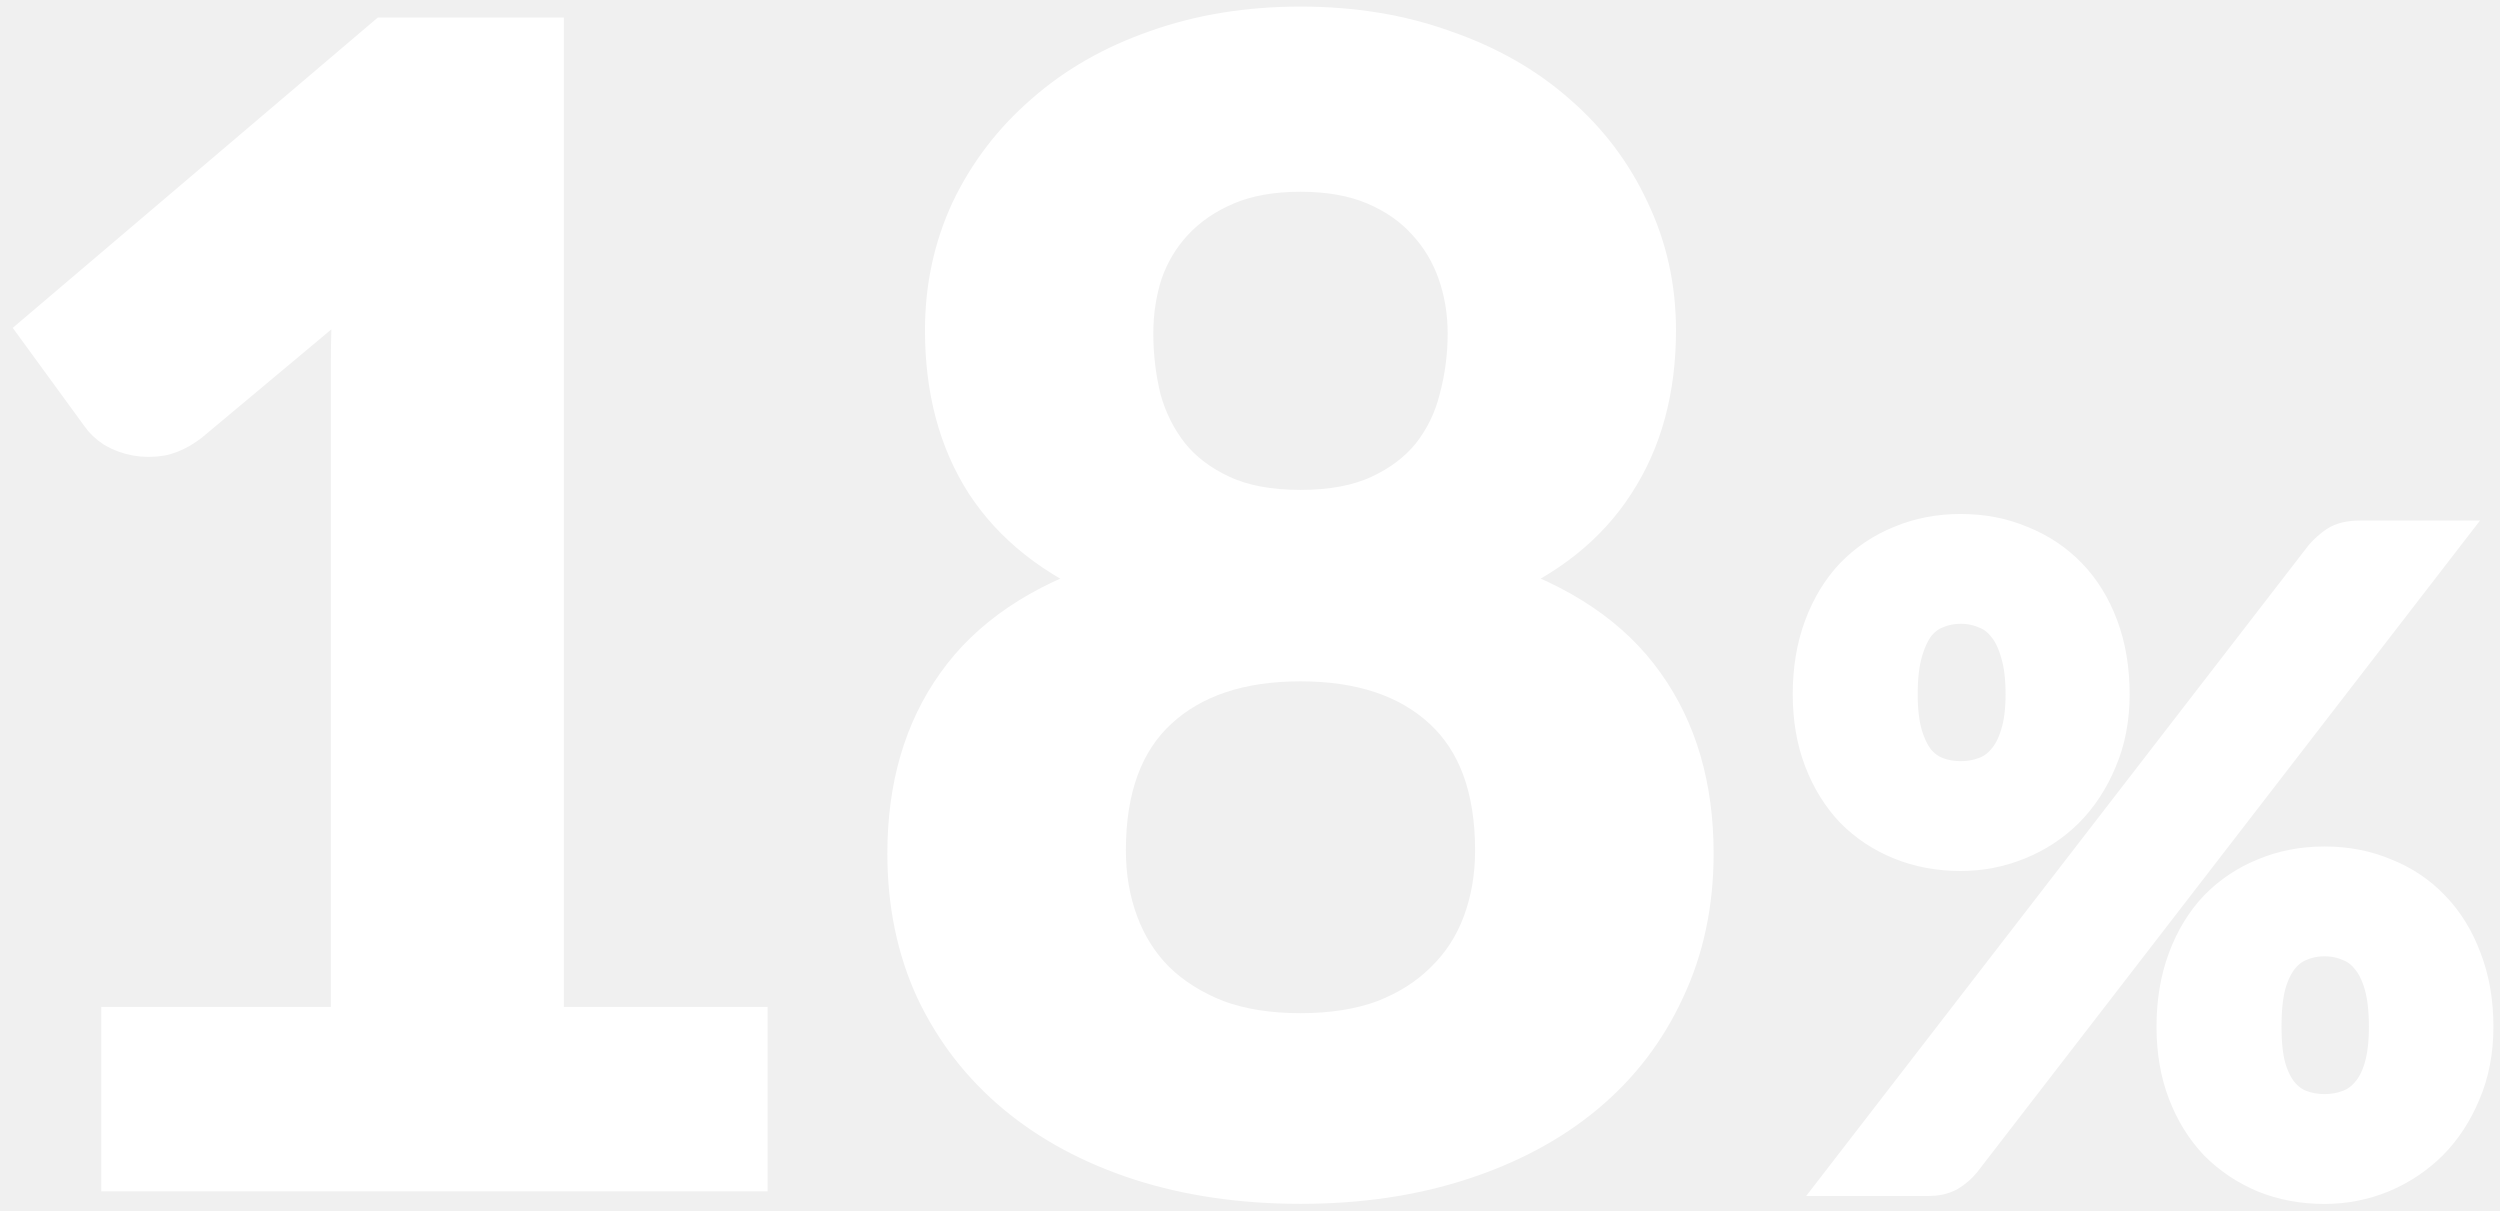
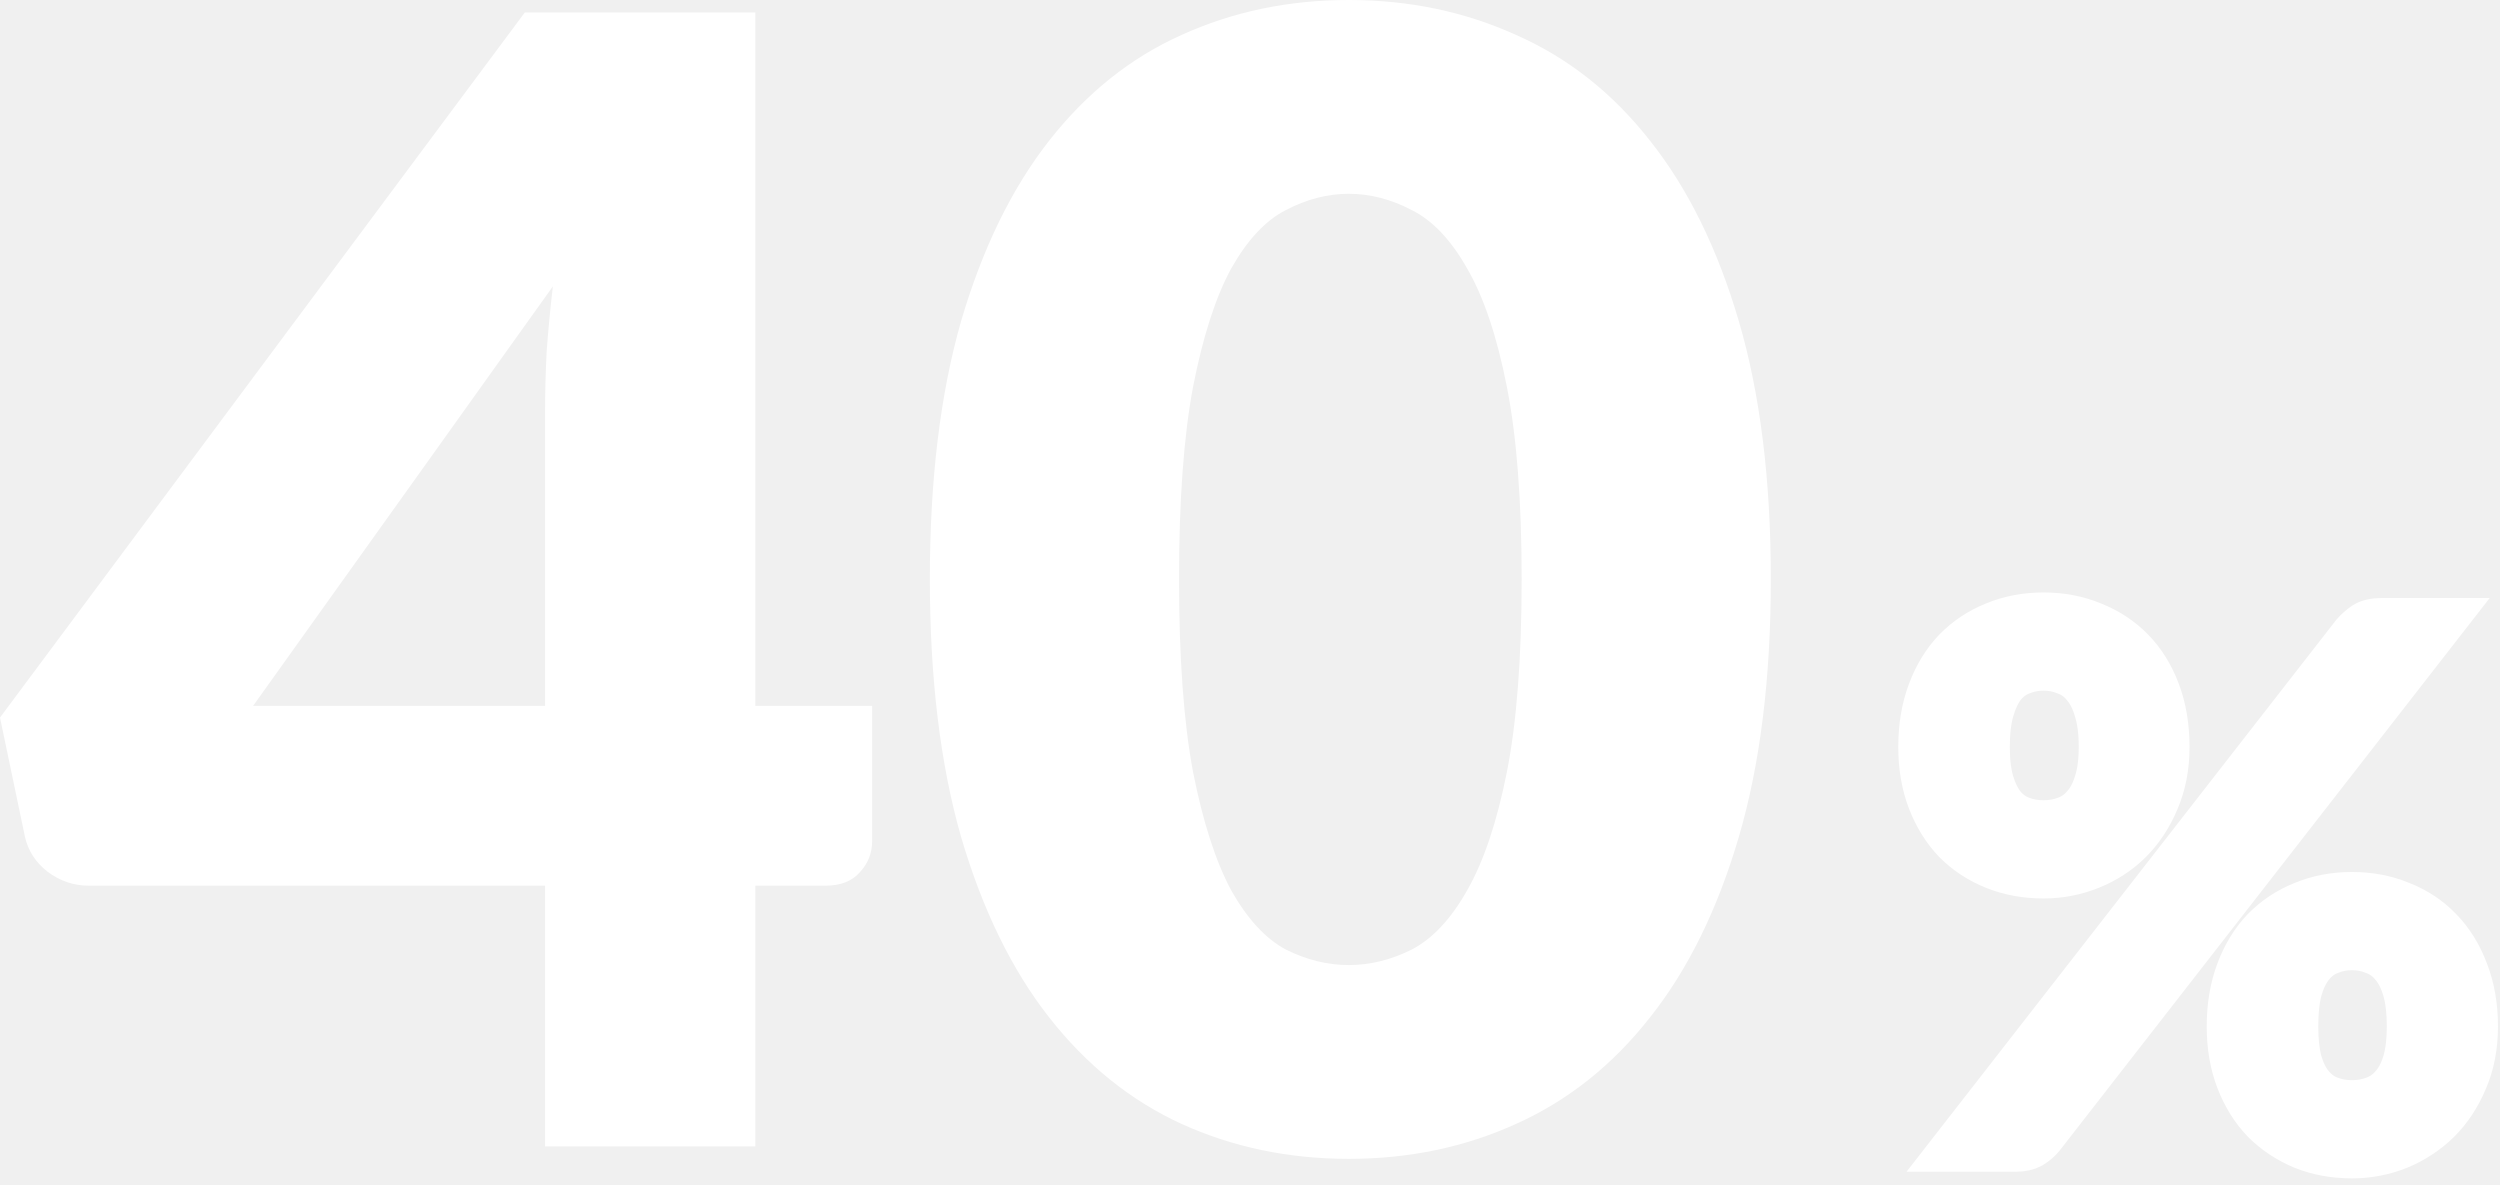
- <svg xmlns="http://www.w3.org/2000/svg" width="190" height="92" viewBox="0 0 190 92" fill="none">
-   <path d="M56.84 78.025V89.039H9.194V78.025H26.644V27.838C26.644 25.853 26.704 23.809 26.823 21.706L14.435 32.065C13.72 32.62 13.006 32.978 12.291 33.136C11.616 33.255 10.961 33.255 10.325 33.136C9.73 33.017 9.194 32.819 8.717 32.541C8.241 32.224 7.884 31.886 7.645 31.529L3 25.159L29.265 2.833H41.355V78.025H56.84Z" fill="white" stroke="white" stroke-width="3" />
-   <path d="M98.837 78.502C101.259 78.502 103.384 78.164 105.21 77.489C107.036 76.775 108.565 75.803 109.796 74.572C111.066 73.342 112.019 71.874 112.655 70.167C113.29 68.46 113.607 66.615 113.607 64.63C113.607 59.907 112.297 56.335 109.677 53.914C107.056 51.493 103.443 50.282 98.837 50.282C94.231 50.282 90.618 51.493 87.998 53.914C85.377 56.335 84.067 59.907 84.067 64.63C84.067 66.615 84.385 68.46 85.02 70.167C85.655 71.874 86.588 73.342 87.819 74.572C89.09 75.803 90.638 76.775 92.465 77.489C94.291 78.164 96.415 78.502 98.837 78.502ZM98.837 13.073C96.654 13.073 94.768 13.411 93.179 14.085C91.591 14.76 90.261 15.673 89.189 16.824C88.156 17.935 87.382 19.225 86.866 20.694C86.39 22.162 86.152 23.71 86.152 25.337C86.152 27.044 86.35 28.711 86.747 30.338C87.184 31.926 87.898 33.355 88.891 34.625C89.884 35.855 91.194 36.847 92.822 37.602C94.45 38.356 96.455 38.733 98.837 38.733C101.22 38.733 103.225 38.356 104.853 37.602C106.481 36.847 107.791 35.855 108.783 34.625C109.776 33.355 110.471 31.926 110.868 30.338C111.305 28.711 111.523 27.044 111.523 25.337C111.523 23.71 111.265 22.162 110.749 20.694C110.233 19.225 109.458 17.935 108.426 16.824C107.394 15.673 106.083 14.76 104.495 14.085C102.907 13.411 101.021 13.073 98.837 13.073ZM113.369 44.15C118.61 45.857 122.481 48.476 124.983 52.009C127.484 55.502 128.735 59.788 128.735 64.868C128.735 68.678 128 72.131 126.531 75.227C125.102 78.323 123.077 80.962 120.456 83.145C117.836 85.328 114.679 87.015 110.987 88.206C107.334 89.396 103.284 89.992 98.837 89.992C94.39 89.992 90.321 89.396 86.628 88.206C82.975 87.015 79.838 85.328 77.218 83.145C74.598 80.962 72.553 78.323 71.084 75.227C69.654 72.131 68.939 68.678 68.939 64.868C68.939 59.788 70.19 55.502 72.692 52.009C75.193 48.476 79.064 45.857 84.305 44.15C80.136 42.404 76.999 39.923 74.895 36.708C72.831 33.494 71.798 29.624 71.798 25.099C71.798 21.845 72.454 18.808 73.763 15.991C75.114 13.173 76.98 10.732 79.362 8.668C81.744 6.564 84.583 4.937 87.879 3.786C91.214 2.595 94.867 2 98.837 2C102.808 2 106.441 2.595 109.736 3.786C113.072 4.937 115.93 6.564 118.312 8.668C120.695 10.732 122.541 13.173 123.851 15.991C125.201 18.808 125.876 21.845 125.876 25.099C125.876 29.624 124.824 33.494 122.72 36.708C120.655 39.923 117.538 42.404 113.369 44.15Z" fill="white" stroke="white" stroke-width="3" />
-   <path d="M160.353 52.763C160.353 54.59 160.037 56.239 159.406 57.71C158.797 59.181 157.973 60.44 156.935 61.487C155.898 62.512 154.691 63.303 153.315 63.86C151.938 64.417 150.506 64.696 149.017 64.696C147.392 64.696 145.892 64.417 144.516 63.86C143.14 63.303 141.944 62.512 140.929 61.487C139.936 60.44 139.158 59.181 138.594 57.71C138.03 56.239 137.748 54.59 137.748 52.763C137.748 50.891 138.03 49.197 138.594 47.682C139.158 46.166 139.936 44.885 140.929 43.838C141.944 42.791 143.14 41.988 144.516 41.431C145.892 40.852 147.392 40.562 149.017 40.562C150.641 40.562 152.141 40.852 153.517 41.431C154.916 41.988 156.123 42.791 157.138 43.838C158.154 44.885 158.943 46.166 159.507 47.682C160.071 49.197 160.353 50.891 160.353 52.763ZM153.924 52.763C153.924 51.47 153.788 50.389 153.517 49.52C153.269 48.651 152.92 47.949 152.468 47.414C152.04 46.88 151.521 46.501 150.912 46.278C150.325 46.033 149.694 45.91 149.017 45.91C148.34 45.91 147.708 46.033 147.122 46.278C146.535 46.501 146.028 46.88 145.599 47.414C145.193 47.949 144.866 48.651 144.618 49.52C144.369 50.389 144.245 51.47 144.245 52.763C144.245 54.011 144.369 55.058 144.618 55.905C144.866 56.729 145.193 57.398 145.599 57.91C146.028 58.423 146.535 58.791 147.122 59.014C147.708 59.236 148.34 59.348 149.017 59.348C149.694 59.348 150.325 59.236 150.912 59.014C151.521 58.791 152.04 58.423 152.468 57.91C152.92 57.398 153.269 56.729 153.517 55.905C153.788 55.058 153.924 54.011 153.924 52.763ZM176.63 42.367C176.923 42.033 177.262 41.732 177.645 41.465C178.052 41.197 178.615 41.063 179.337 41.063H185.429L149.084 88.162C148.791 88.518 148.441 88.819 148.035 89.064C147.629 89.287 147.133 89.398 146.547 89.398H140.32L176.63 42.367ZM188 78.033C188 79.861 187.684 81.51 187.053 82.98C186.444 84.451 185.62 85.71 184.583 86.758C183.545 87.783 182.338 88.585 180.962 89.164C179.585 89.722 178.153 90 176.664 90C175.04 90 173.539 89.722 172.163 89.164C170.787 88.585 169.592 87.783 168.576 86.758C167.584 85.71 166.805 84.451 166.241 82.98C165.677 81.51 165.395 79.861 165.395 78.033C165.395 76.161 165.677 74.468 166.241 72.952C166.805 71.437 167.584 70.156 168.576 69.108C169.592 68.061 170.787 67.259 172.163 66.702C173.539 66.122 175.04 65.833 176.664 65.833C178.288 65.833 179.789 66.122 181.165 66.702C182.563 67.259 183.759 68.061 184.752 69.108C185.767 70.156 186.557 71.437 187.121 72.952C187.707 74.468 188 76.161 188 78.033ZM181.537 78.033C181.537 76.741 181.413 75.66 181.165 74.791C180.917 73.922 180.567 73.22 180.116 72.685C179.687 72.15 179.168 71.771 178.559 71.549C177.973 71.303 177.341 71.181 176.664 71.181C175.987 71.181 175.356 71.303 174.769 71.549C174.182 71.771 173.675 72.15 173.246 72.685C172.817 73.22 172.479 73.922 172.231 74.791C172.005 75.66 171.893 76.741 171.893 78.033C171.893 79.281 172.005 80.329 172.231 81.175C172.479 82.022 172.817 82.702 173.246 83.214C173.675 83.727 174.182 84.095 174.769 84.317C175.356 84.54 175.987 84.652 176.664 84.652C177.341 84.652 177.973 84.54 178.559 84.317C179.168 84.095 179.687 83.727 180.116 83.214C180.567 82.702 180.917 82.022 181.165 81.175C181.413 80.329 181.537 79.281 181.537 78.033Z" fill="white" stroke="white" stroke-width="3" />
+ <svg xmlns="http://www.w3.org/2000/svg" width="192" height="91" viewBox="0 0 192 91" fill="none">
+   <path d="M166.656 57.365C166.656 58.917 166.385 60.319 165.844 61.568C165.322 62.818 164.617 63.887 163.727 64.777C162.838 65.648 161.804 66.32 160.625 66.793C159.446 67.266 158.218 67.503 156.943 67.503C155.551 67.503 154.265 67.266 153.086 66.793C151.907 66.32 150.883 65.648 150.013 64.777C149.162 63.887 148.495 62.818 148.012 61.568C147.529 60.319 147.287 58.917 147.287 57.365C147.287 55.775 147.529 54.336 148.012 53.049C148.495 51.761 149.162 50.673 150.013 49.783C150.883 48.893 151.907 48.212 153.086 47.738C154.265 47.246 155.551 47 156.943 47C158.334 47 159.62 47.246 160.799 47.738C161.997 48.212 163.032 48.893 163.901 49.783C164.771 50.673 165.448 51.761 165.931 53.049C166.414 54.336 166.656 55.775 166.656 57.365ZM161.147 57.365C161.147 56.267 161.031 55.349 160.799 54.611C160.586 53.872 160.287 53.276 159.9 52.822C159.533 52.367 159.088 52.045 158.566 51.856C158.064 51.648 157.522 51.544 156.943 51.544C156.363 51.544 155.821 51.648 155.319 51.856C154.816 52.045 154.381 52.367 154.014 52.822C153.666 53.276 153.386 53.872 153.173 54.611C152.961 55.349 152.854 56.267 152.854 57.365C152.854 58.425 152.961 59.315 153.173 60.035C153.386 60.735 153.666 61.303 154.014 61.738C154.381 62.174 154.816 62.486 155.319 62.675C155.821 62.865 156.363 62.959 156.943 62.959C157.522 62.959 158.064 62.865 158.566 62.675C159.088 62.486 159.533 62.174 159.9 61.738C160.287 61.303 160.586 60.735 160.799 60.035C161.031 59.315 161.147 58.425 161.147 57.365ZM180.603 48.533C180.854 48.249 181.144 47.994 181.472 47.767C181.821 47.54 182.304 47.426 182.922 47.426H188.142L157.001 87.438C156.749 87.741 156.45 87.997 156.102 88.205C155.754 88.394 155.329 88.489 154.826 88.489H149.491L180.603 48.533ZM190.345 78.834C190.345 80.386 190.074 81.787 189.533 83.036C189.011 84.286 188.306 85.356 187.417 86.246C186.527 87.116 185.493 87.798 184.314 88.29C183.135 88.763 181.908 89 180.632 89C179.24 89 177.954 88.763 176.775 88.29C175.596 87.798 174.572 87.116 173.702 86.246C172.851 85.356 172.184 84.286 171.701 83.036C171.218 81.787 170.976 80.386 170.976 78.834C170.976 77.243 171.218 75.805 171.701 74.517C172.184 73.23 172.851 72.141 173.702 71.251C174.572 70.362 175.596 69.68 176.775 69.207C177.954 68.715 179.24 68.469 180.632 68.469C182.023 68.469 183.309 68.715 184.488 69.207C185.687 69.68 186.711 70.362 187.562 71.251C188.431 72.141 189.108 73.23 189.591 74.517C190.094 75.805 190.345 77.243 190.345 78.834ZM184.807 78.834C184.807 77.736 184.701 76.817 184.488 76.079C184.275 75.341 183.976 74.744 183.589 74.29C183.222 73.836 182.777 73.514 182.255 73.325C181.753 73.116 181.212 73.012 180.632 73.012C180.052 73.012 179.511 73.116 179.008 73.325C178.505 73.514 178.07 73.836 177.703 74.29C177.336 74.744 177.046 75.341 176.833 76.079C176.64 76.817 176.543 77.736 176.543 78.834C176.543 79.894 176.64 80.784 176.833 81.503C177.046 82.222 177.336 82.8 177.703 83.235C178.07 83.671 178.505 83.983 179.008 84.172C179.511 84.362 180.052 84.457 180.632 84.457C181.212 84.457 181.753 84.362 182.255 84.172C182.777 83.983 183.222 83.671 183.589 83.235C183.976 82.8 184.275 82.222 184.488 81.503C184.701 80.784 184.807 79.894 184.807 78.834Z" fill="white" stroke="white" stroke-width="3" />
+   <path d="M58.008 54.213H66.979V64.613C66.979 65.53 66.66 66.327 66.022 67.004C65.424 67.681 64.547 68.02 63.391 68.02H58.008V88.044H41.862V68.02H6.817C5.661 68.02 4.605 67.662 3.648 66.944C2.731 66.227 2.153 65.33 1.914 64.254L0 55.109L40.307 0.956H58.008V54.213ZM41.862 31.5C41.862 30.105 41.902 28.611 41.981 27.017C42.101 25.383 42.26 23.709 42.46 21.996L19.436 54.213H41.862V31.5Z" fill="white" />
+   <path d="M136 44.47C136 52.081 135.183 58.676 133.548 64.254C131.914 69.833 129.641 74.456 126.731 78.122C123.86 81.788 120.431 84.517 116.445 86.31C112.498 88.103 108.212 89 103.587 89C98.962 89 94.677 88.103 90.73 86.31C86.823 84.517 83.434 81.788 80.563 78.122C77.693 74.456 75.44 69.833 73.805 64.254C72.211 58.676 71.413 52.081 71.413 44.47C71.413 36.859 72.211 30.264 73.805 24.686C75.44 19.107 77.693 14.485 80.563 10.819C83.434 7.153 86.823 4.443 90.73 2.69C94.677 0.897 98.962 0 103.587 0C108.212 0 112.498 0.897 116.445 2.69C120.431 4.443 123.86 7.153 126.731 10.819C129.641 14.485 131.914 19.107 133.548 24.686C135.183 30.264 136 36.859 136 44.47ZM116.863 44.47C116.863 38.453 116.484 33.532 115.727 29.706C114.969 25.841 113.953 22.813 112.677 20.621C111.441 18.43 110.026 16.935 108.431 16.138C106.836 15.302 105.222 14.883 103.587 14.883C101.953 14.883 100.338 15.302 98.743 16.138C97.188 16.935 95.793 18.43 94.557 20.621C93.361 22.813 92.384 25.841 91.627 29.706C90.909 33.532 90.55 38.453 90.55 44.47C90.55 50.527 90.909 55.468 91.627 59.294C92.384 63.119 93.361 66.147 94.557 68.379C95.793 70.57 97.188 72.085 98.743 72.921C100.338 73.718 101.953 74.117 103.587 74.117C105.222 74.117 106.836 73.718 108.431 72.921C110.026 72.085 111.441 70.57 112.677 68.379C113.953 66.147 114.969 63.119 115.727 59.294C116.484 55.468 116.863 50.527 116.863 44.47Z" fill="white" />
</svg>
